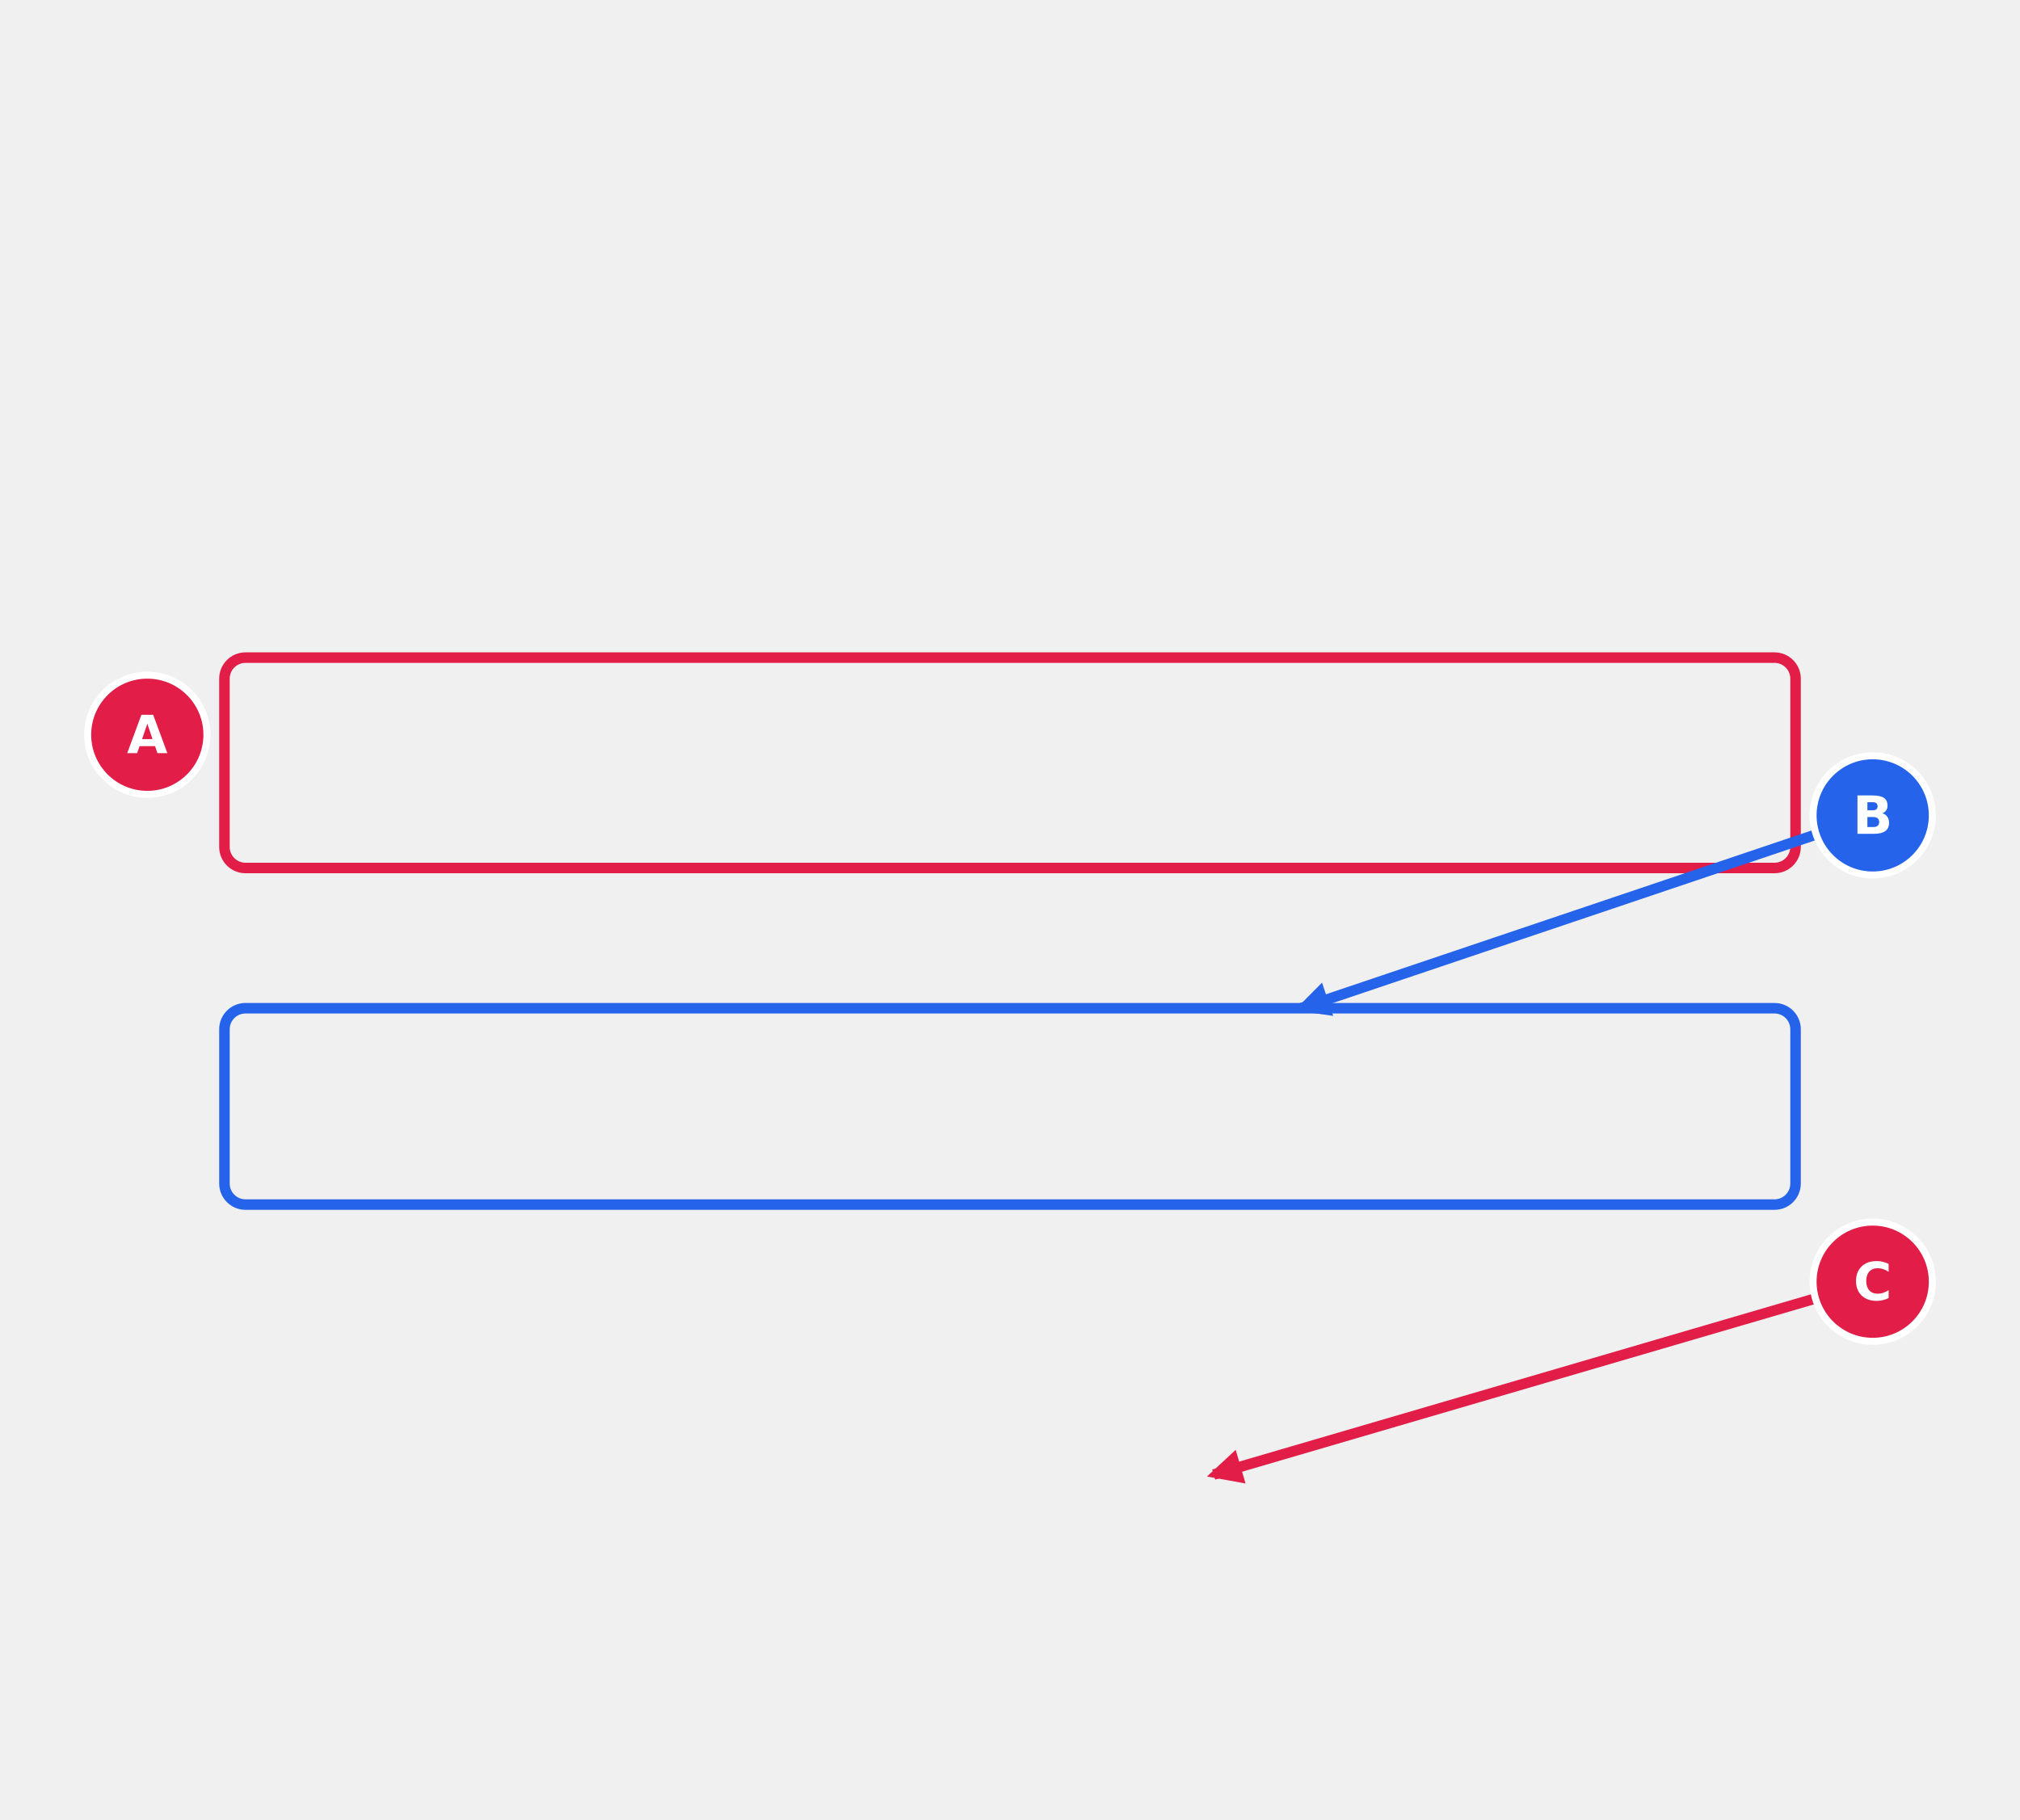
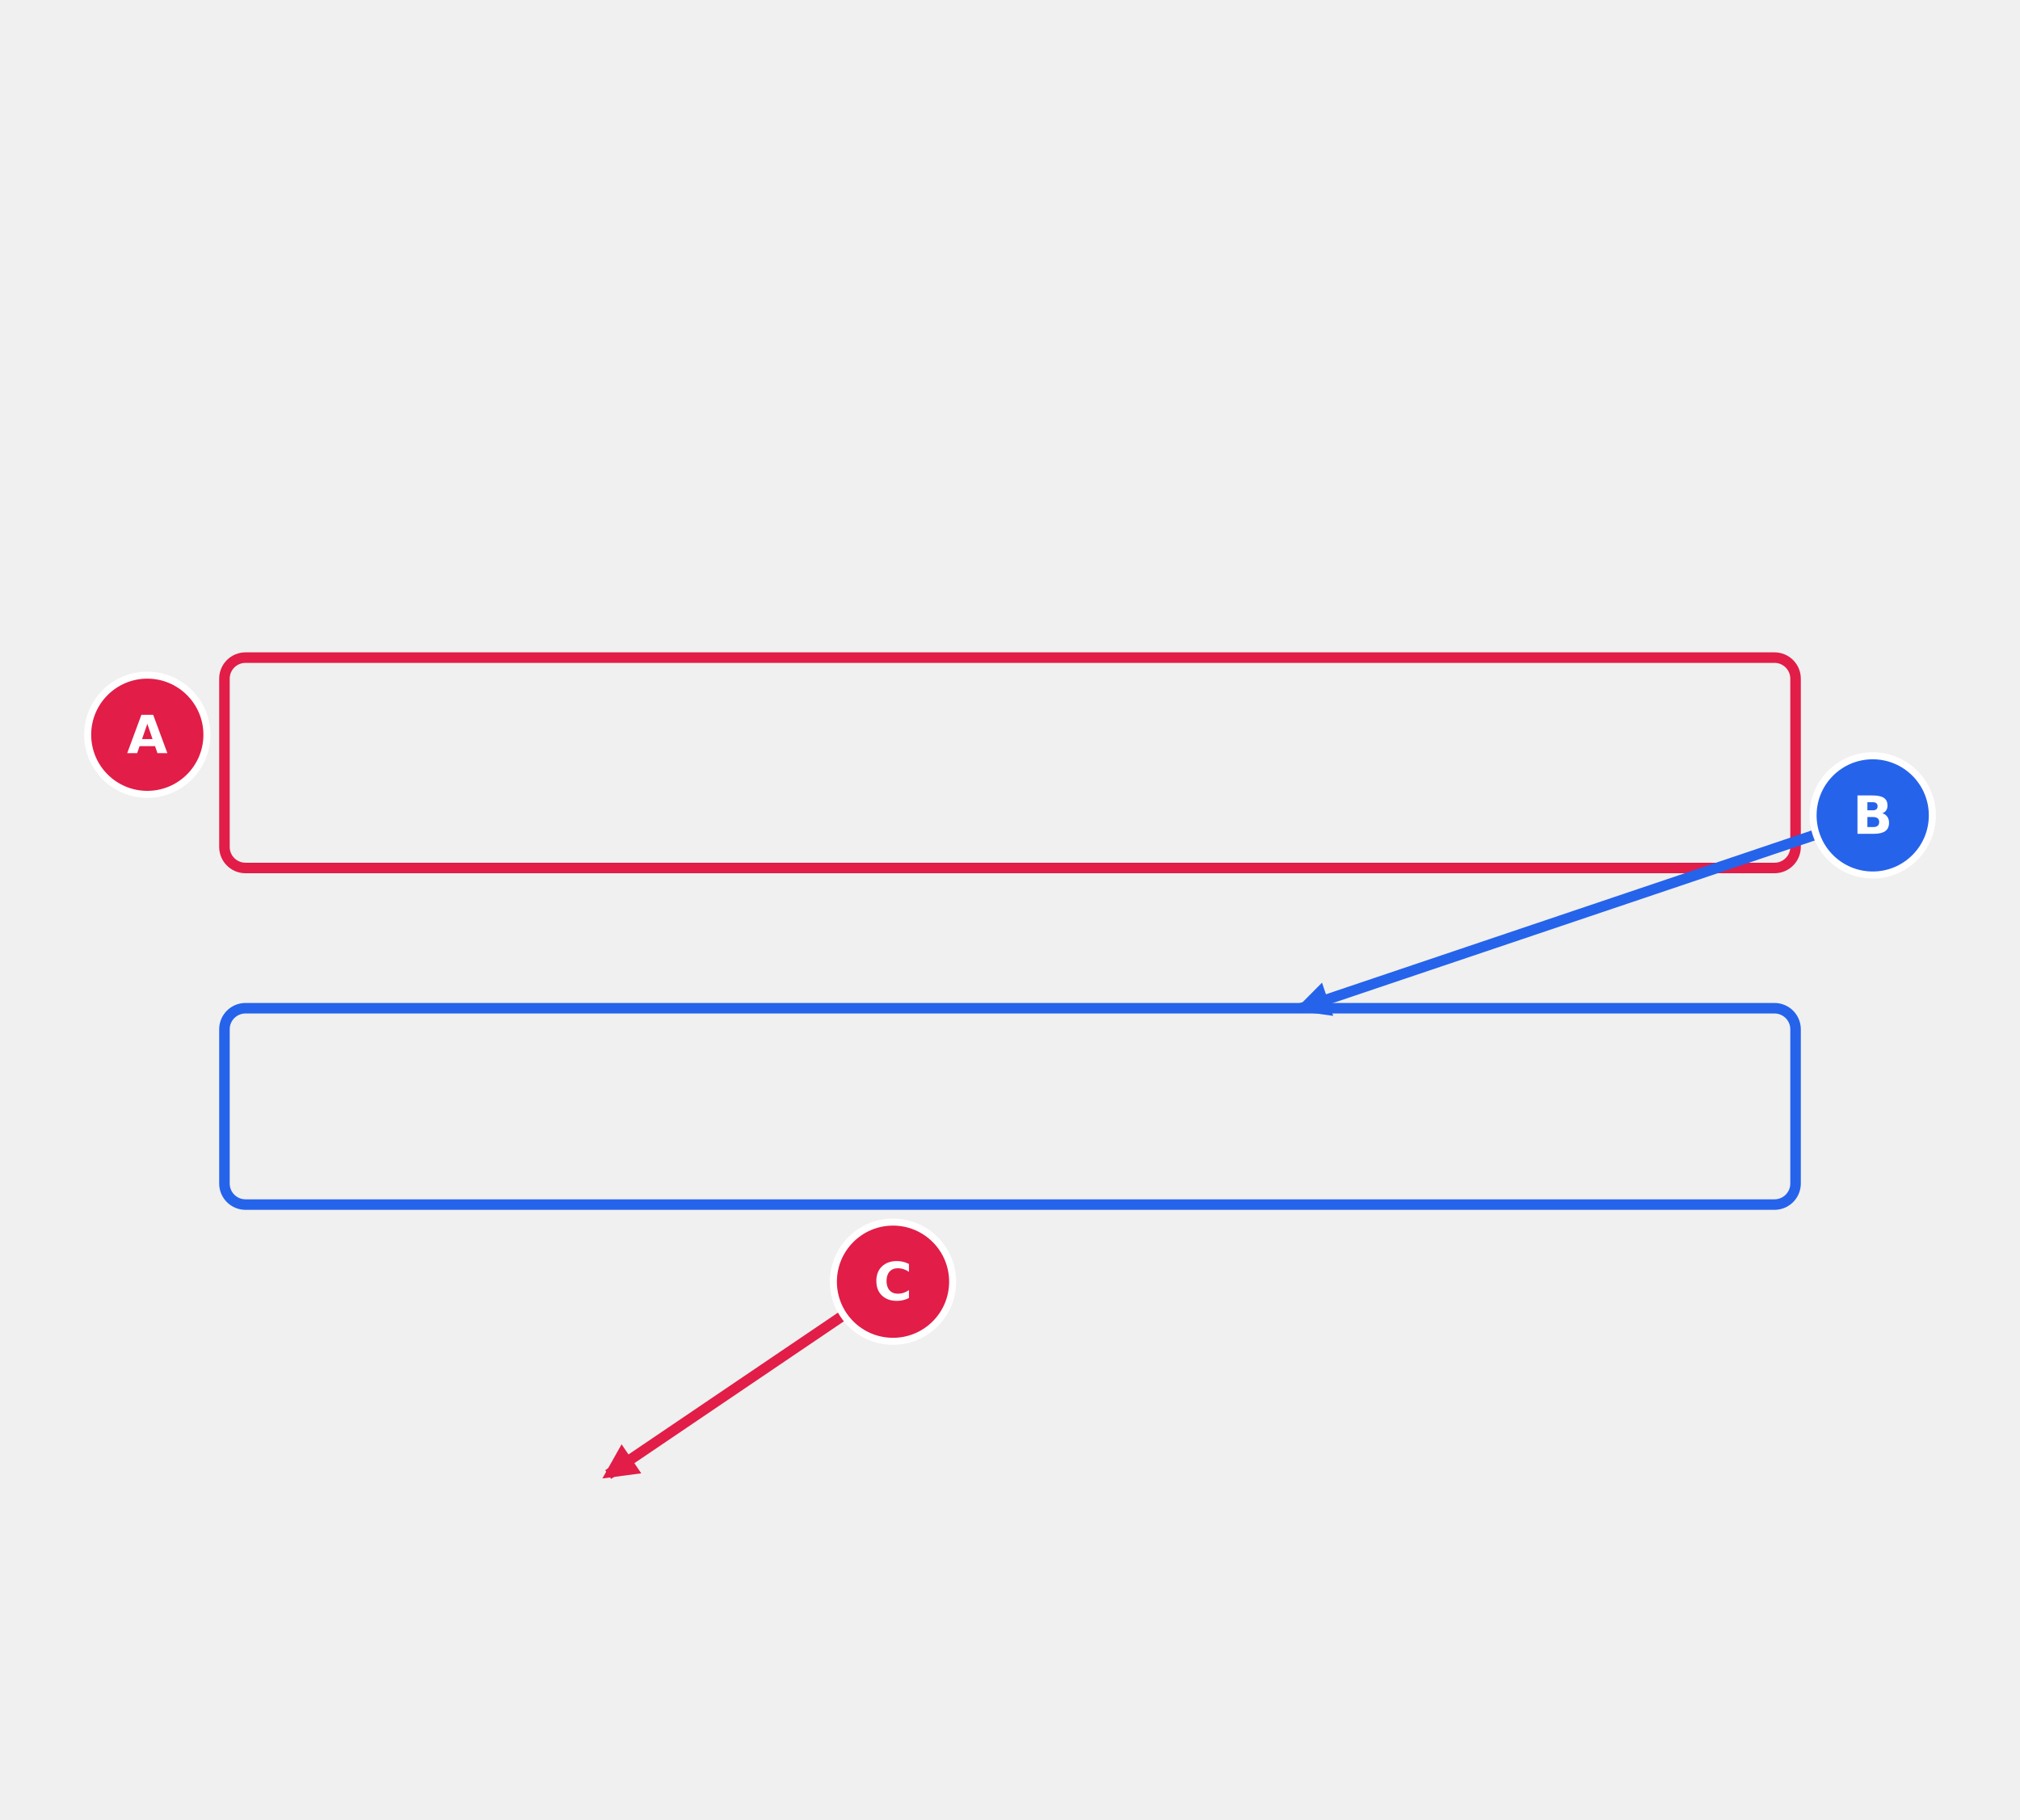
<svg xmlns="http://www.w3.org/2000/svg" width="576" height="519" viewBox="0 0 576 519">
  <rect x="64" y="187.562" width="448" height="60" rx="6" fill="none" stroke="#e11d48" stroke-width="3" />
  <rect x="25" y="192.562" width="34" height="34" rx="17" fill="#e11d48" stroke="white" stroke-width="2" />
  <text x="42" y="209.562" dy=".35em" text-anchor="middle" font-family="DejaVu Sans,Arial,sans-serif" font-size="15" font-weight="bold" fill="#ffffff">A</text>
  <rect x="64" y="287.562" width="448" height="56" rx="6" fill="none" stroke="#2563eb" stroke-width="3" />
  <defs>
    <marker id="arrow-1" markerWidth="10" markerHeight="10" refX="8" refY="5" orient="auto" markerUnits="userSpaceOnUse">
      <path d="M0,0 L10,5 L0,10 Z" fill="#2563eb" />
    </marker>
  </defs>
  <path d="M534,232.562 L370.988,287.562" stroke="#2563eb" stroke-width="3" fill="none" marker-end="url(#arrow-1)" />
  <rect x="517" y="215.562" width="34" height="34" rx="17" fill="#2563eb" stroke="white" stroke-width="2" />
  <text x="534" y="232.562" dy=".35em" text-anchor="middle" font-family="DejaVu Sans,Arial,sans-serif" font-size="15" font-weight="bold" fill="#ffffff">B</text>
  <defs>
    <marker id="arrow-2" markerWidth="10" markerHeight="10" refX="8" refY="5" orient="auto" markerUnits="userSpaceOnUse">
      <path d="M0,0 L10,5 L0,10 Z" fill="#e11d48" />
    </marker>
  </defs>
-   <path d="M534,365.562 L346.083,420.562" stroke="#e11d48" stroke-width="3" fill="none" marker-end="url(#arrow-2)" />
-   <rect x="517" y="348.562" width="34" height="34" rx="17" fill="#e11d48" stroke="white" stroke-width="2" />
-   <text x="534" y="365.562" dy=".35em" text-anchor="middle" font-family="DejaVu Sans,Arial,sans-serif" font-size="15" font-weight="bold" fill="#ffffff">C</text>
+   <path d="M254.641,365.562 L173.424,420.562" stroke="#e11d48" stroke-width="3" fill="none" marker-end="url(#arrow-2)" />
+   <rect x="237.641" y="348.562" width="34" height="34" rx="17" fill="#e11d48" stroke="white" stroke-width="2" />
+   <text x="254.641" y="365.562" dy=".35em" text-anchor="middle" font-family="DejaVu Sans,Arial,sans-serif" font-size="15" font-weight="bold" fill="#ffffff">C</text>
</svg>
